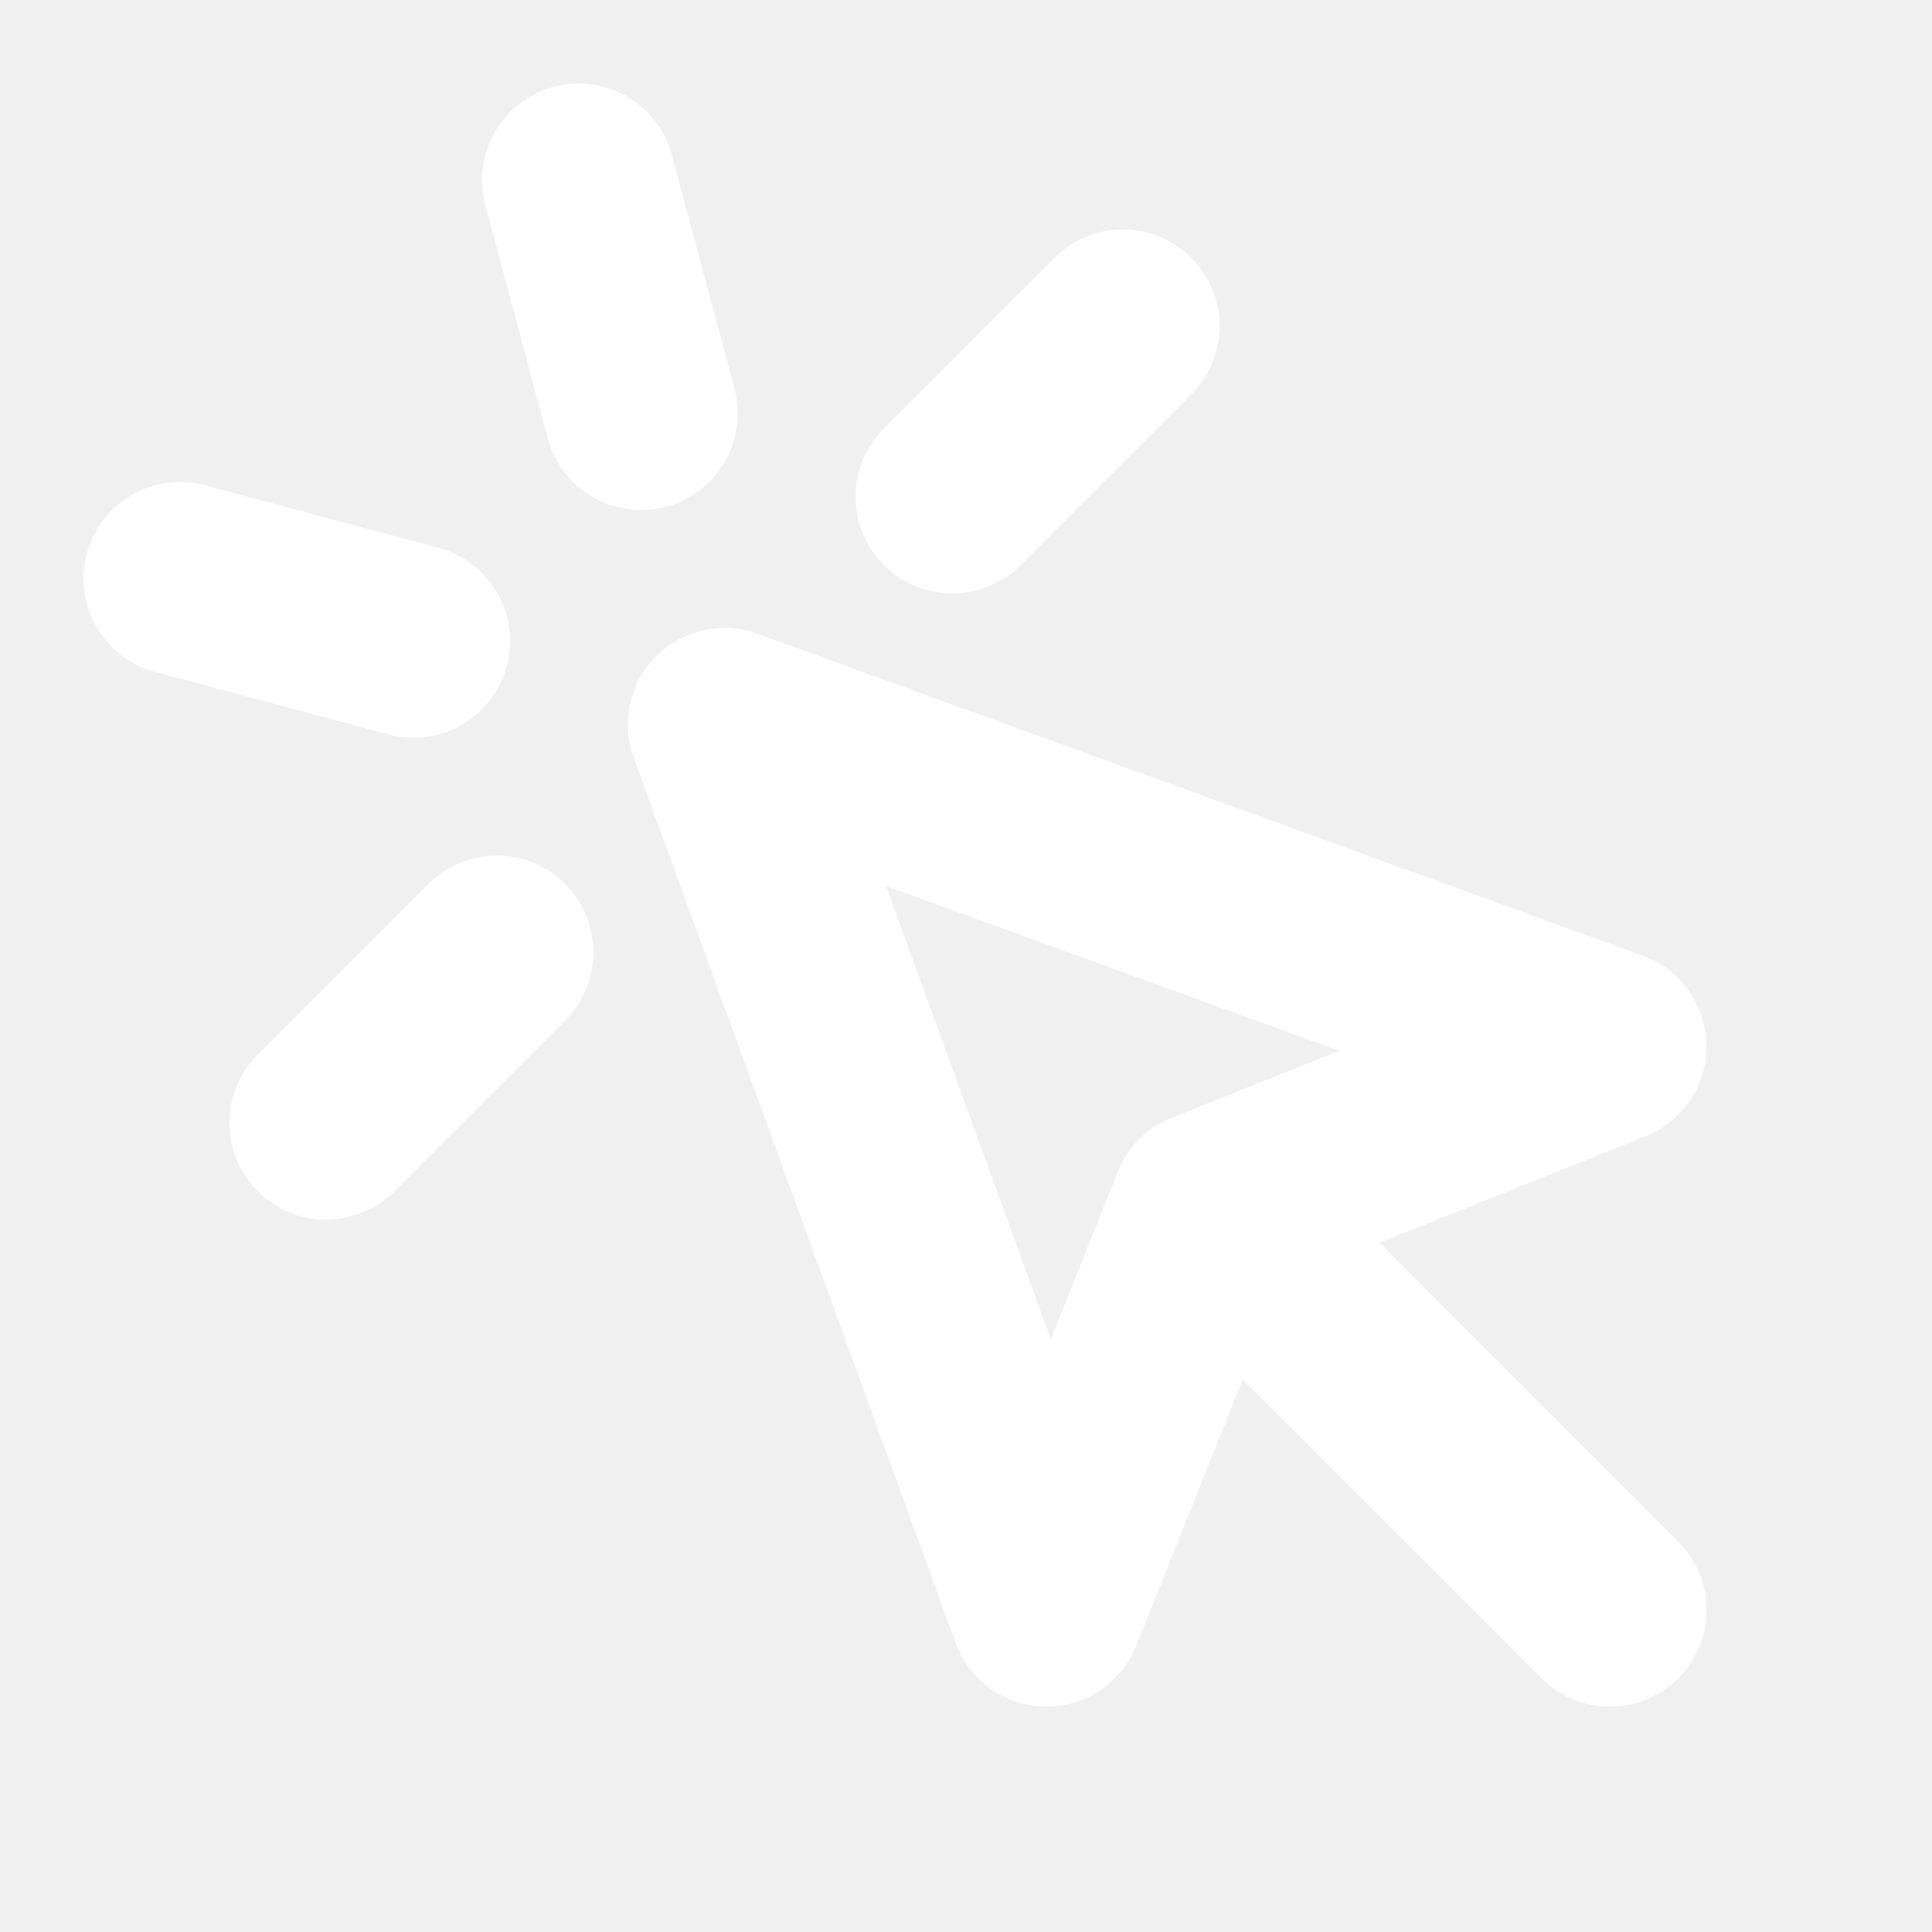
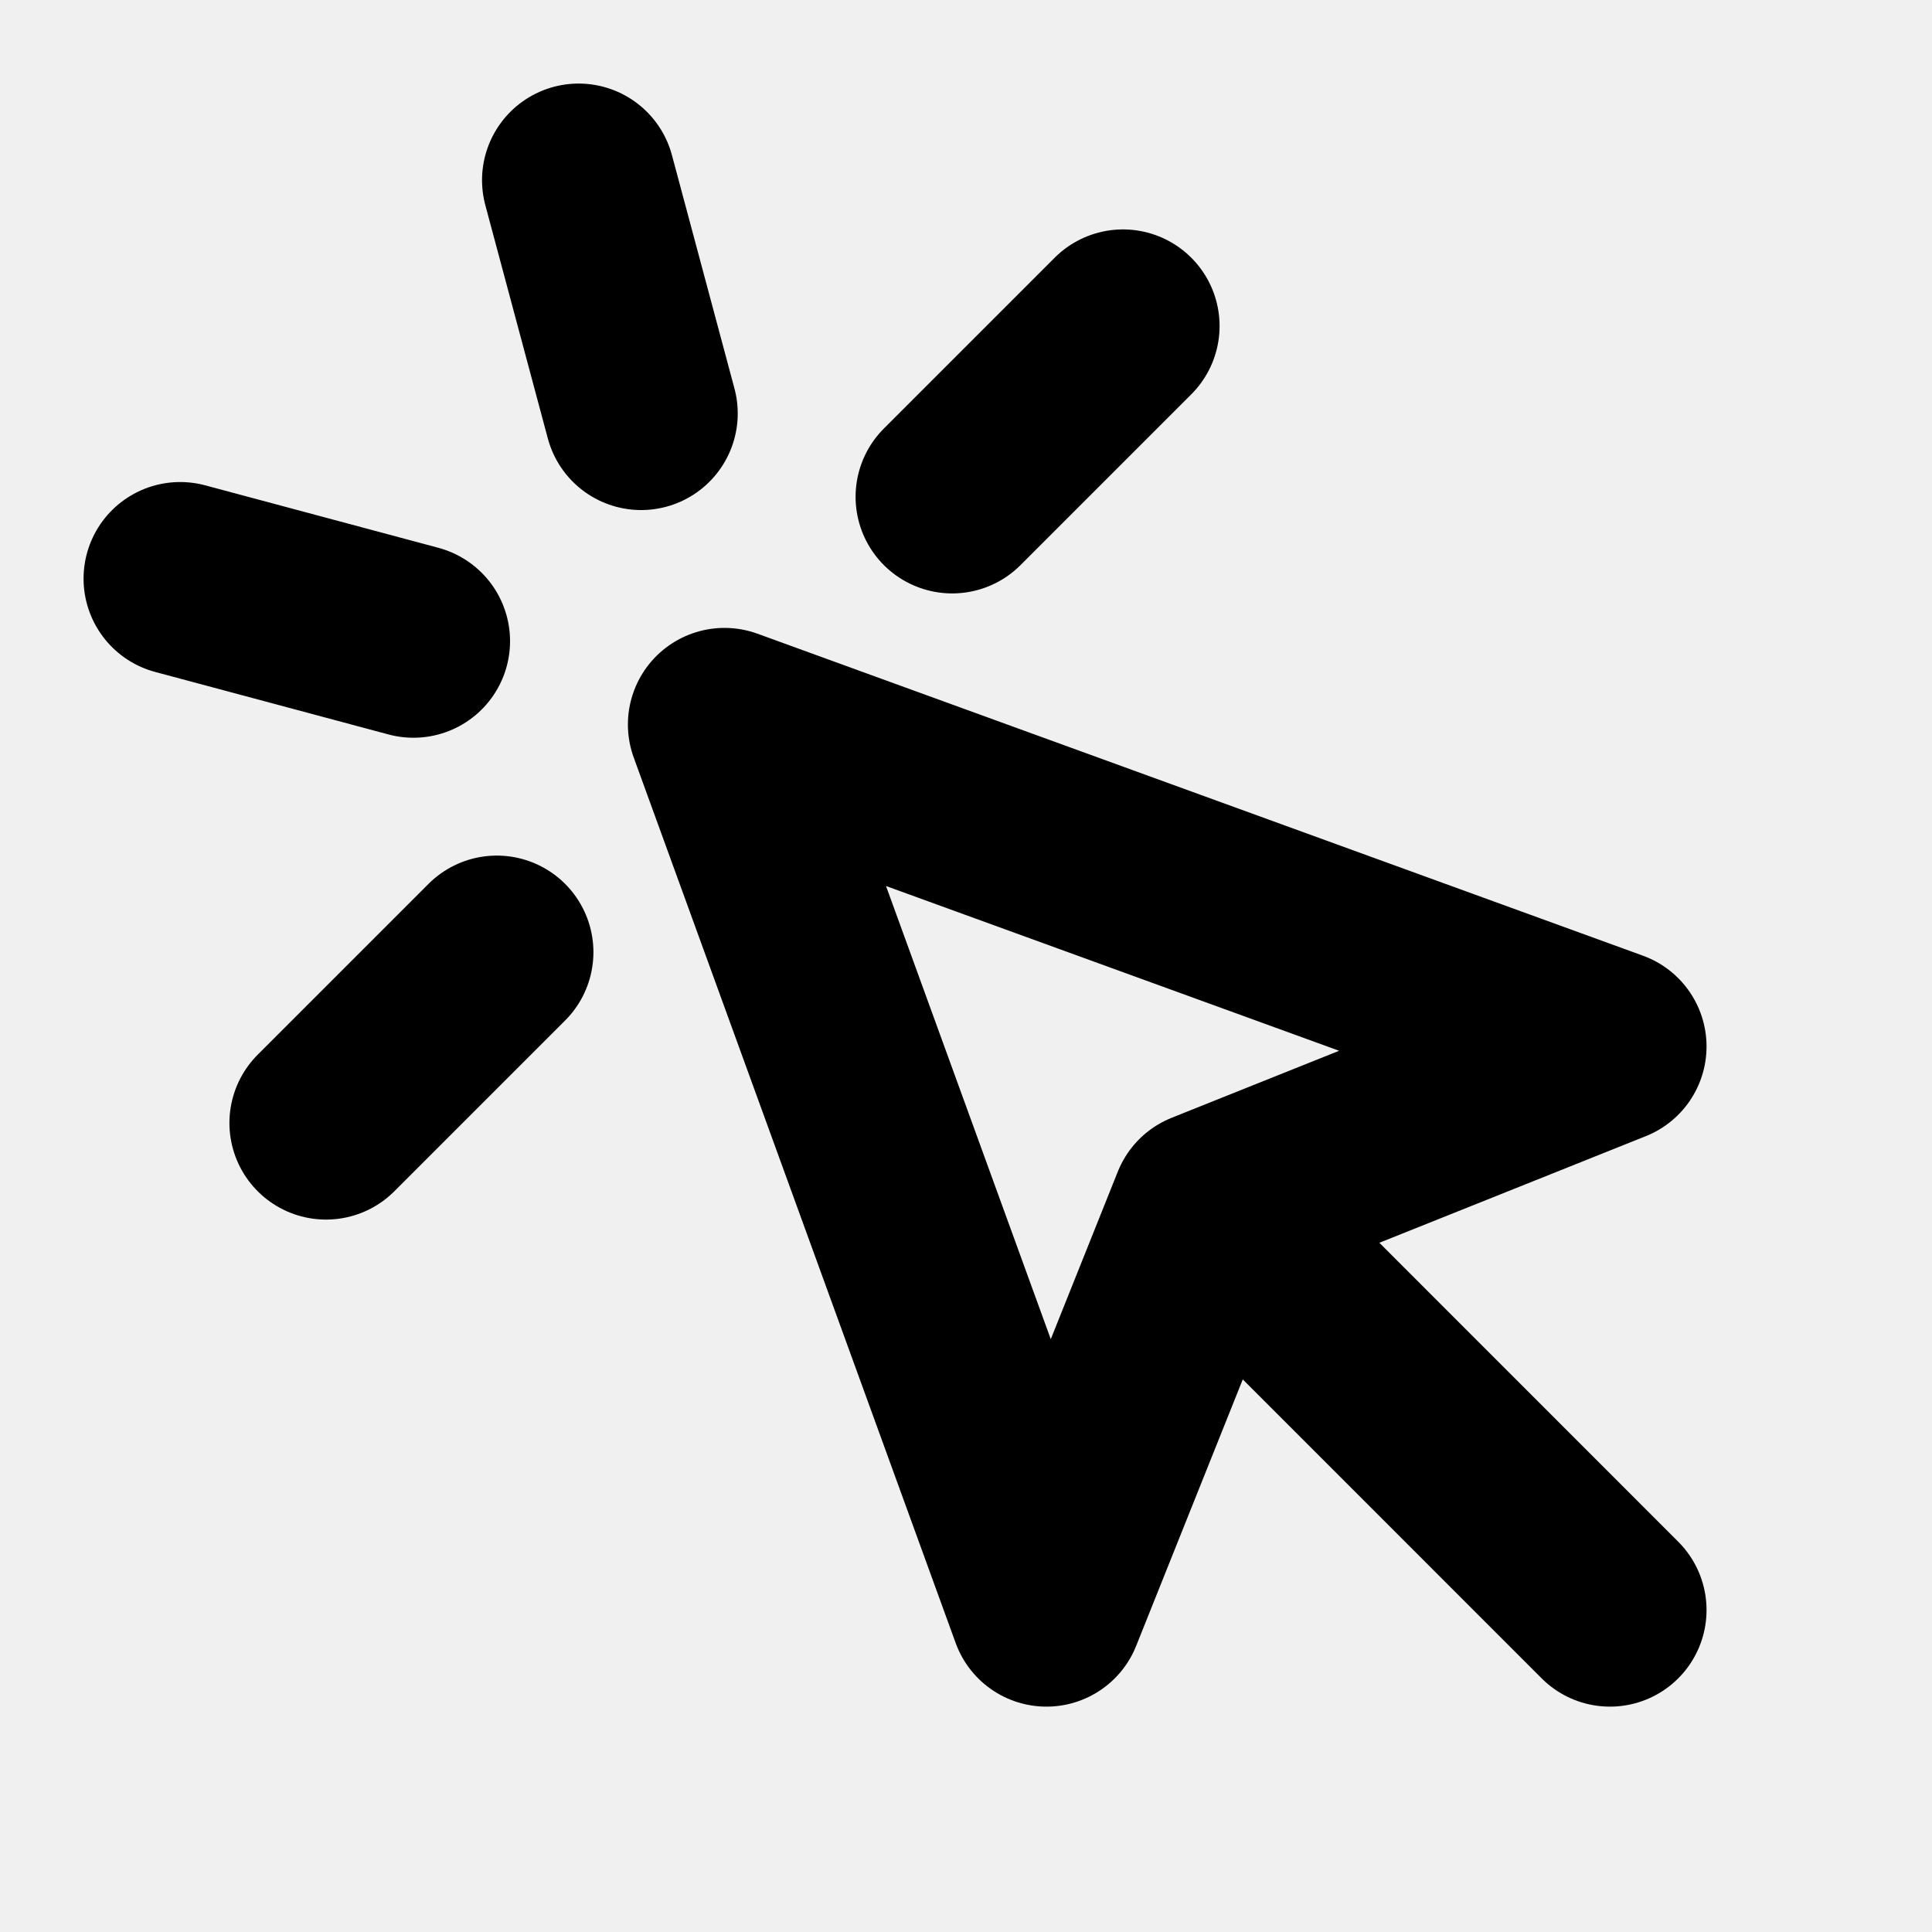
<svg xmlns="http://www.w3.org/2000/svg" width="20" height="20" viewBox="0 0 20 20" fill="none">
-   <path d="M12.5 12.5L10.833 16.667L7.5 7.5L16.666 10.833L12.5 12.5ZM12.5 12.5L16.666 16.667M5.99 1.865L6.637 4.28M4.28 6.637L1.865 5.99M11.625 3.375L9.857 5.143M5.143 9.857L3.375 11.625" stroke="white" stroke-width="2" stroke-linecap="round" stroke-linejoin="round" />
+   <path d="M12.5 12.5L10.833 16.667L7.5 7.5L16.666 10.833L12.5 12.5ZM12.5 12.5L16.666 16.667M5.99 1.865L6.637 4.28M4.28 6.637L1.865 5.99M11.625 3.375L9.857 5.143M5.143 9.857L3.375 11.625" stroke="currentColor" stroke-width="2" stroke-linecap="round" stroke-linejoin="round" />
</svg>
